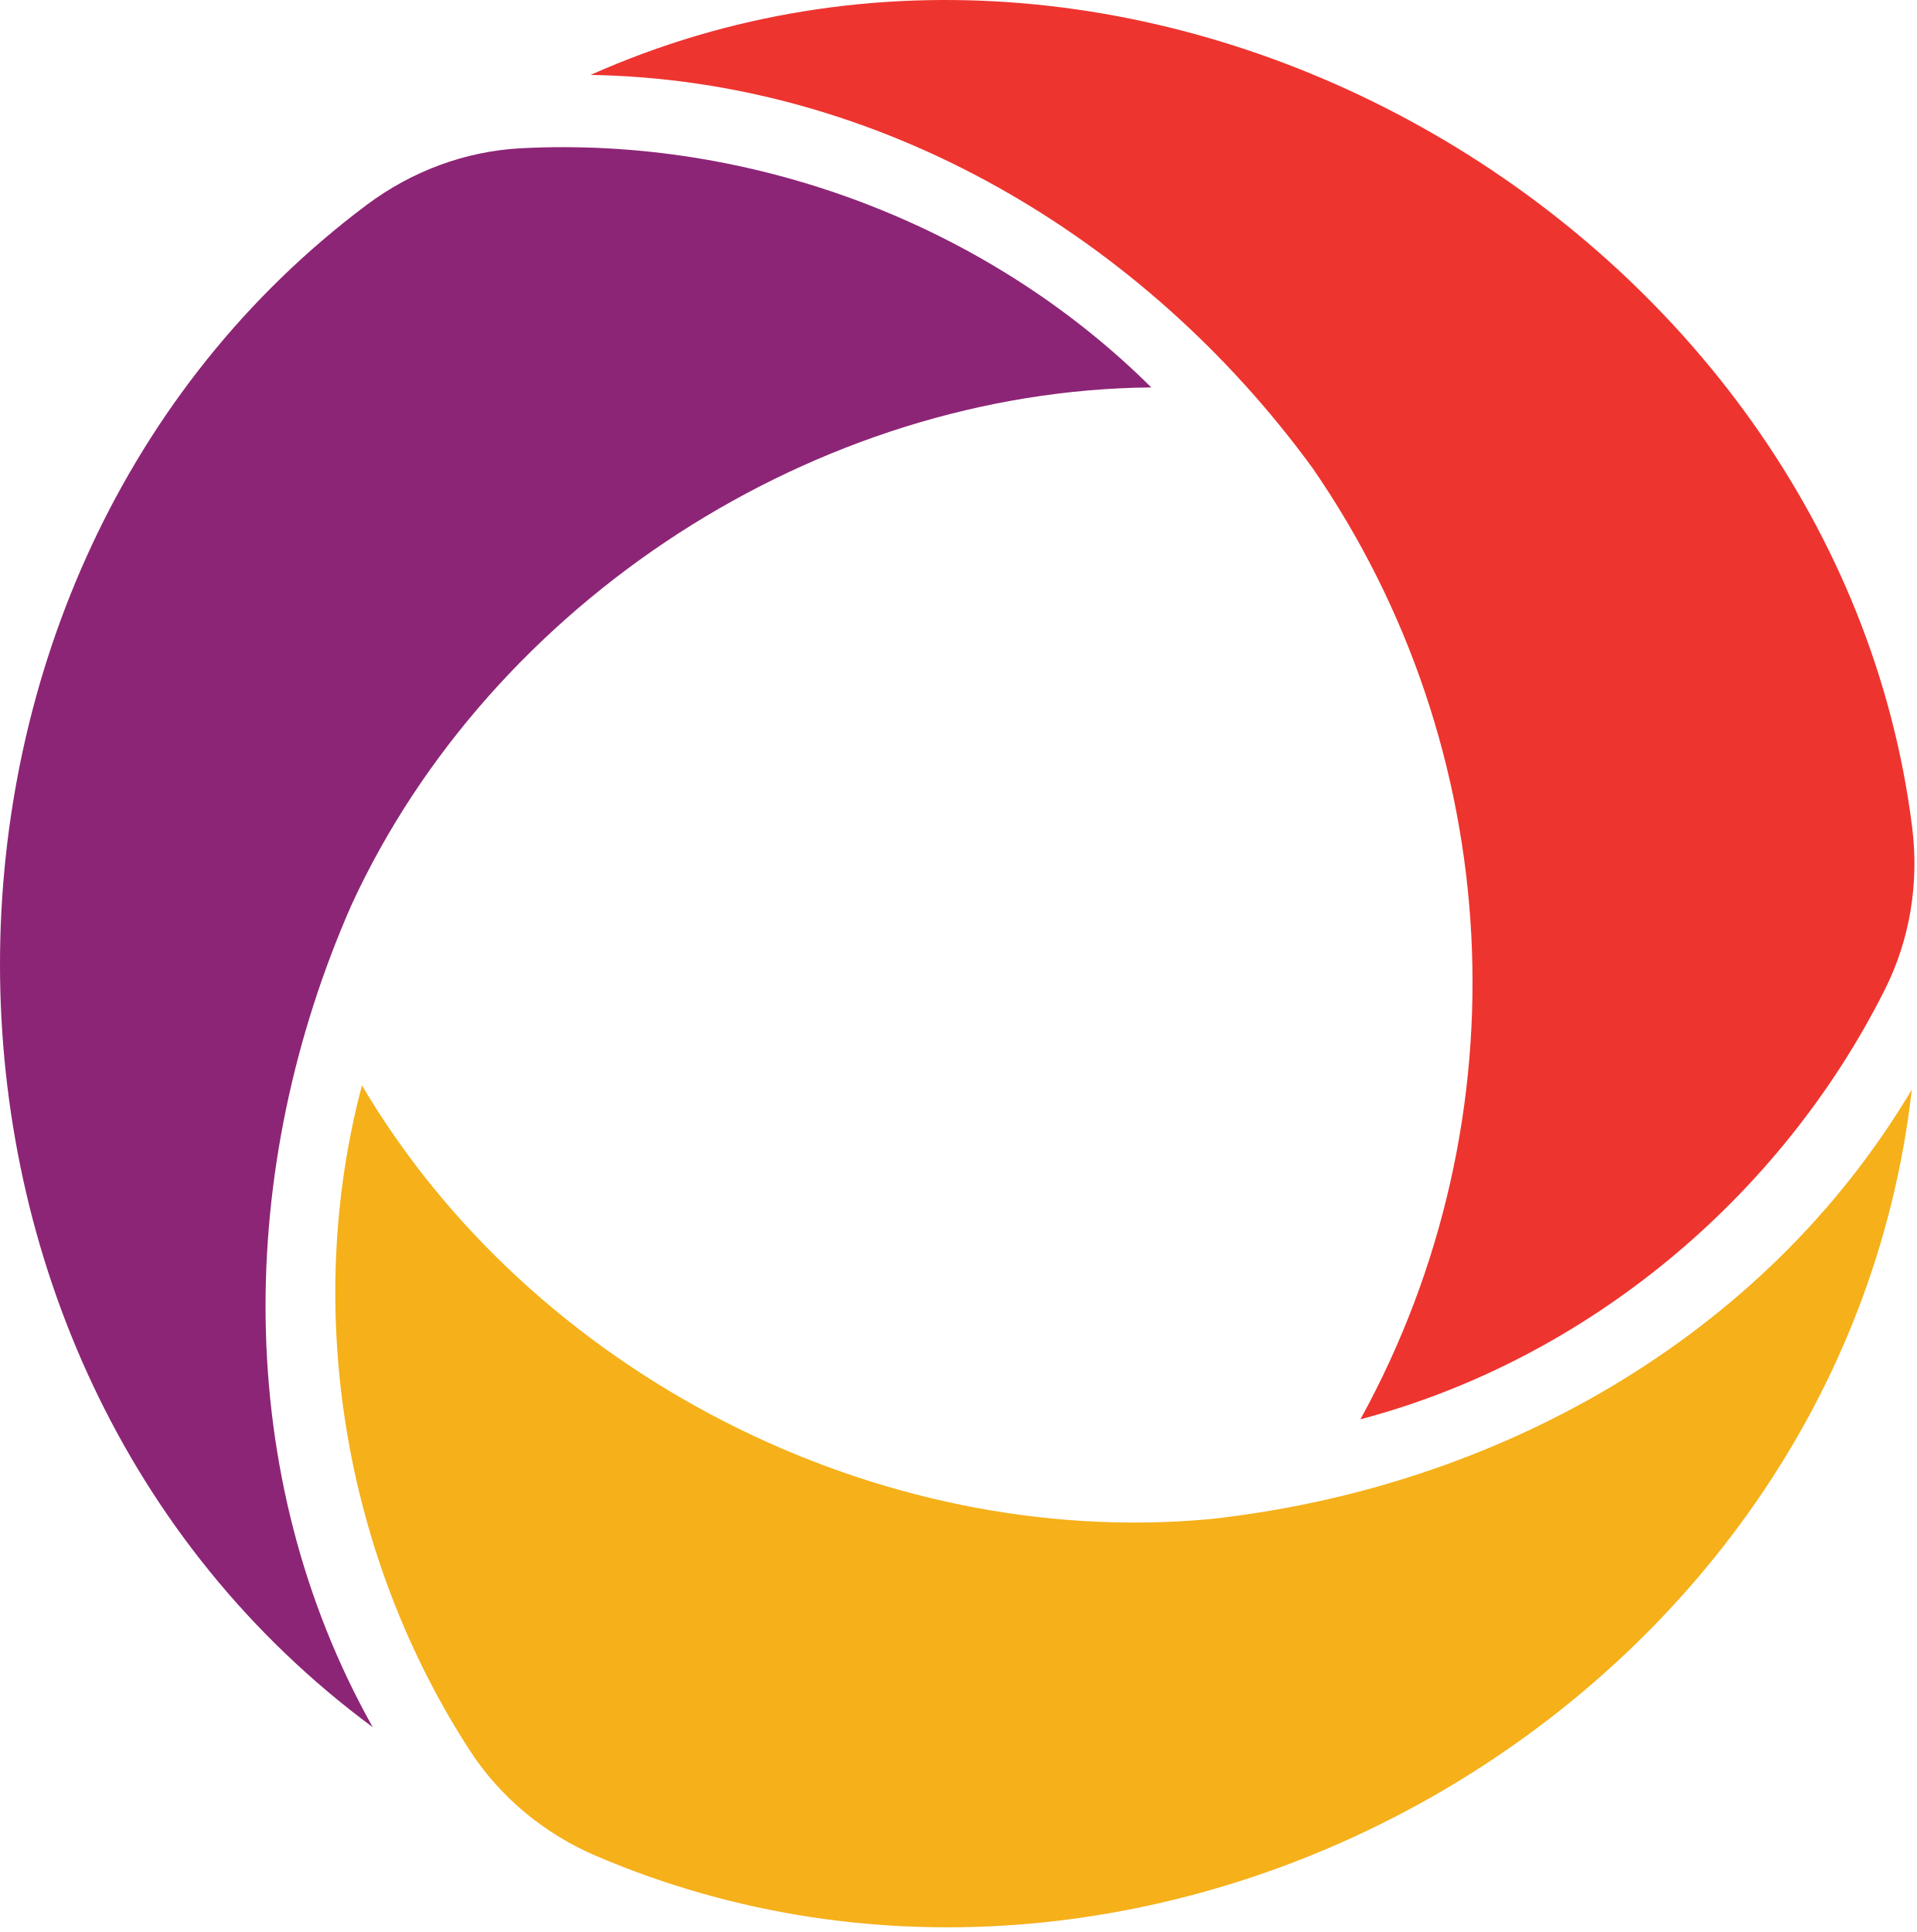
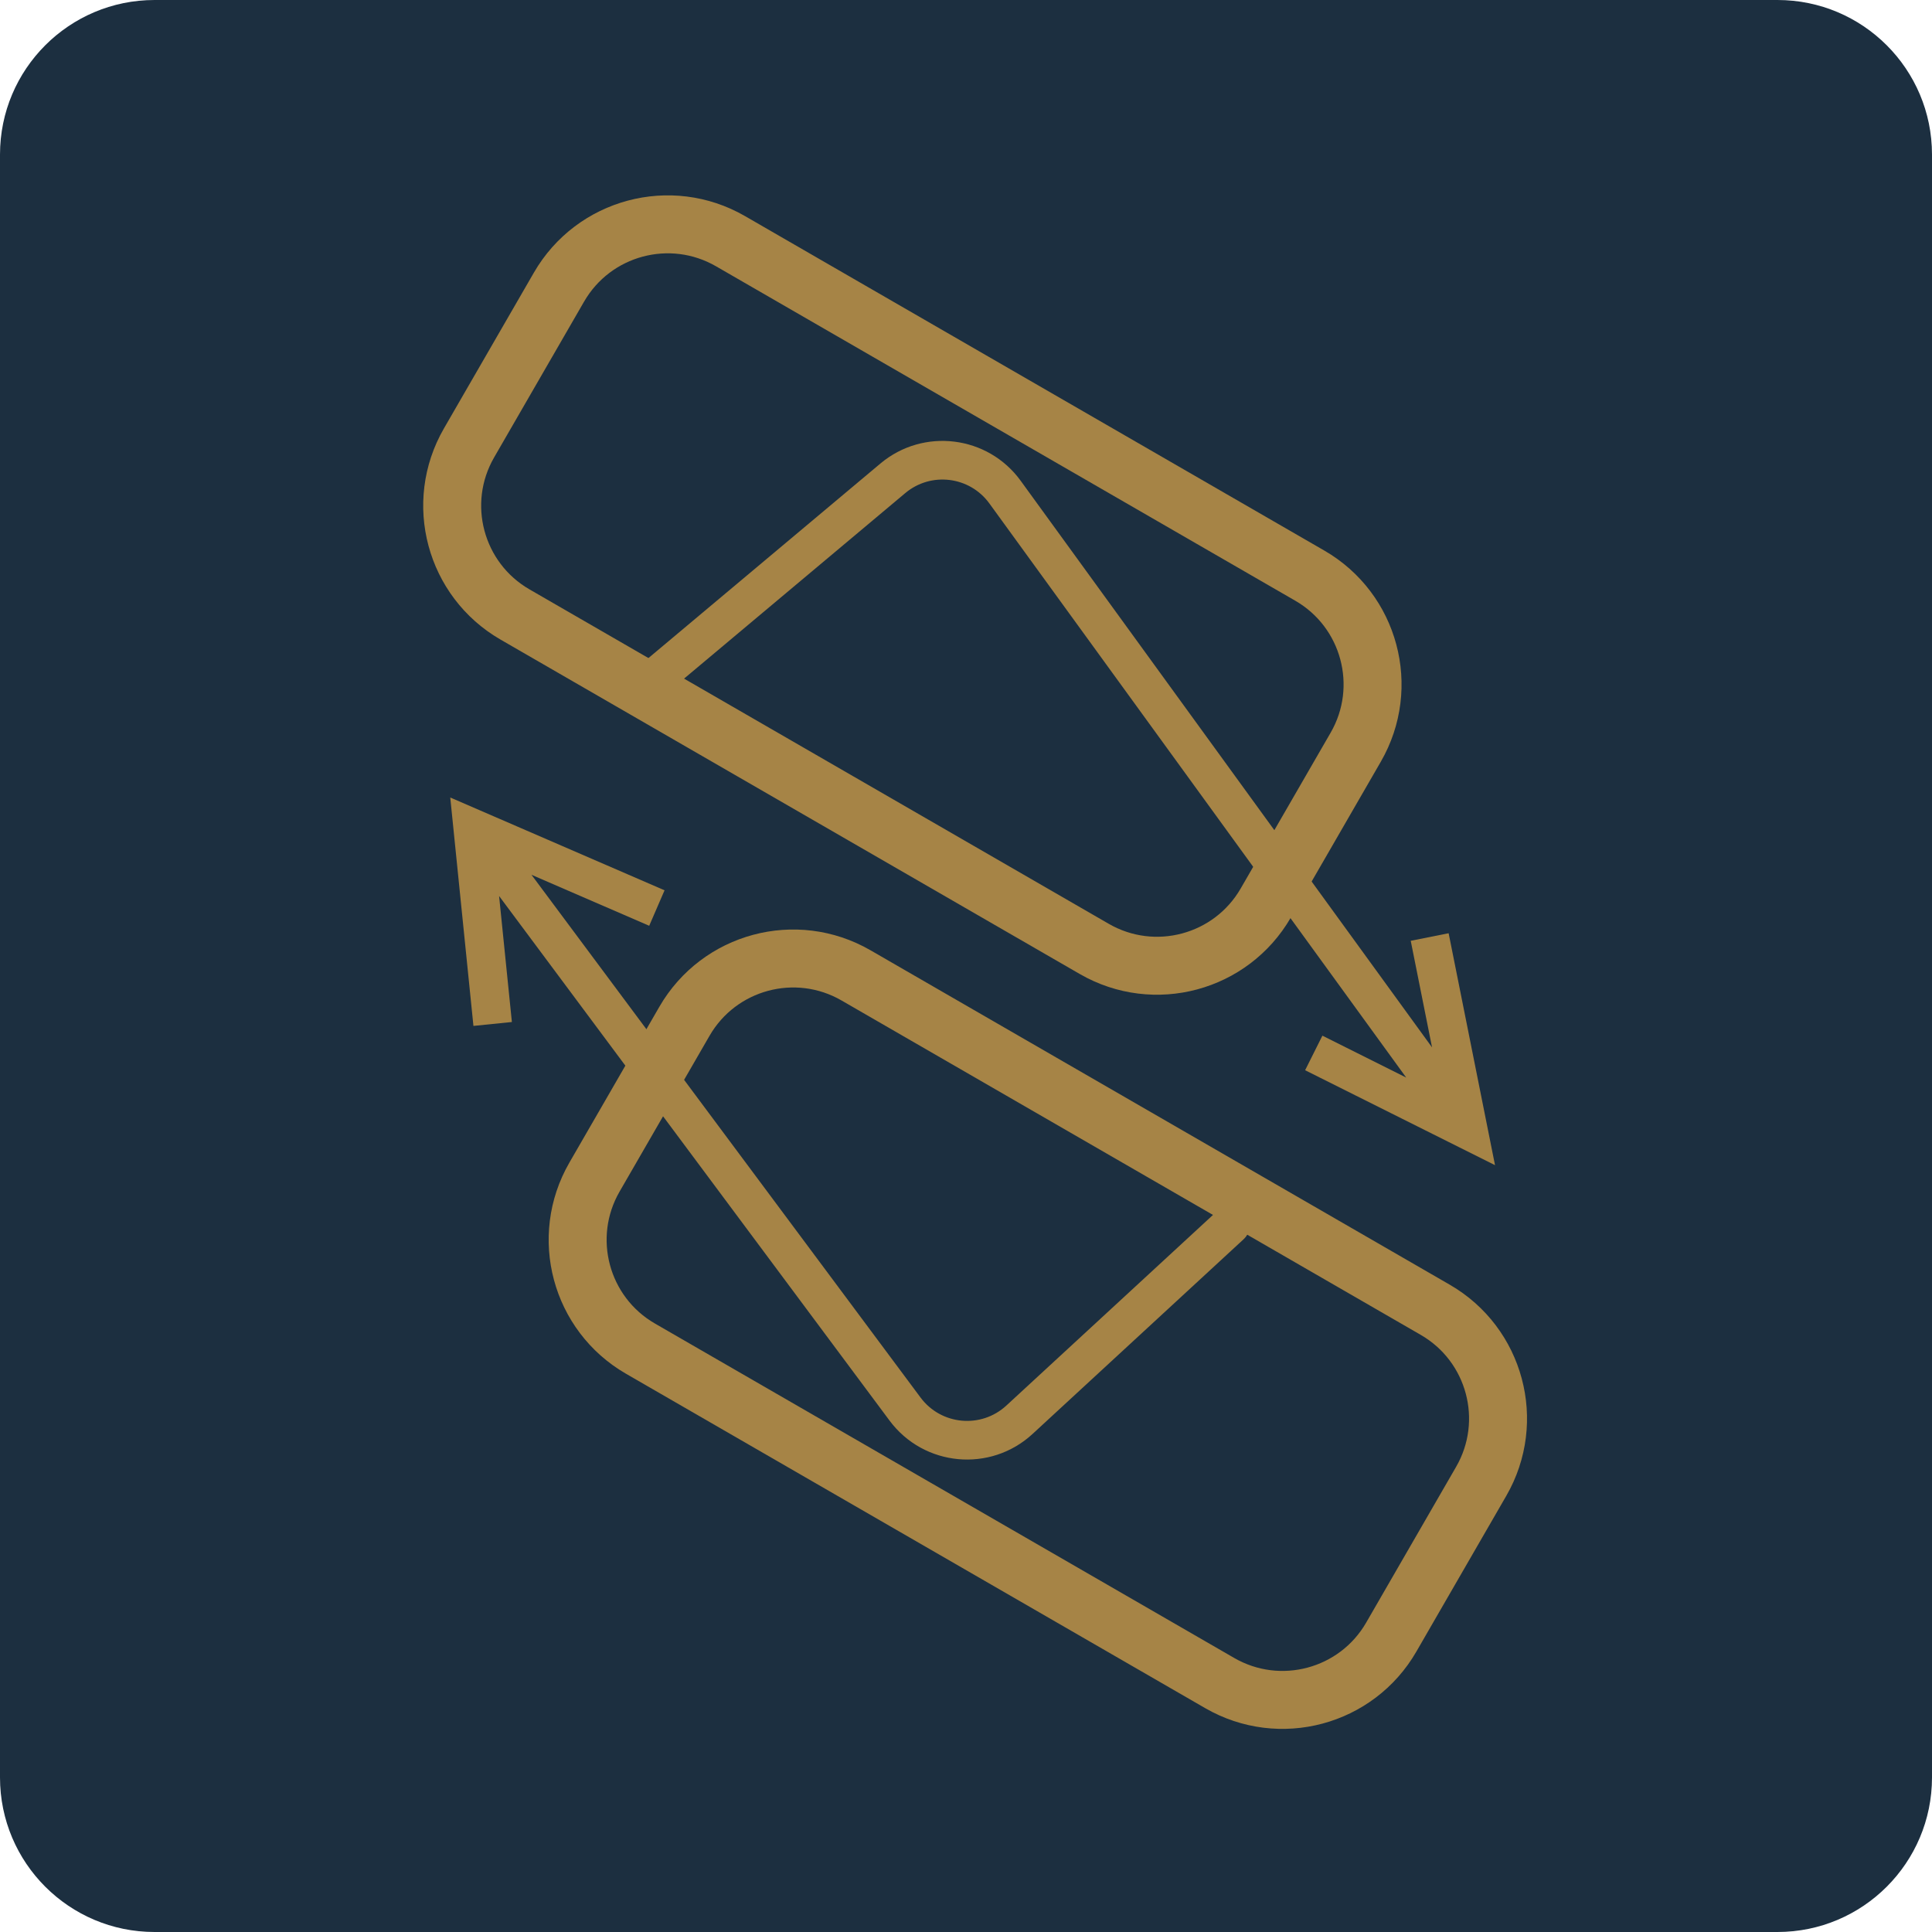
- <svg xmlns="http://www.w3.org/2000/svg" width="100%" height="100%" viewBox="0 0 367 370" version="1.1" xml:space="preserve" style="fill-rule:evenodd;clip-rule:evenodd;stroke-linejoin:round;stroke-miterlimit:2;">
-   <g transform="matrix(1,0,0,1,-129.225,-127.948)">
-     <g id="Layer-1" transform="matrix(4.16667,0,0,4.16667,0,0)">
-       <g transform="matrix(1,0,0,1,86.6099,107.074)">
-         <path d="M0,-6.544C13.098,-7.973 25.449,-14.834 32.255,-26.287C29.037,2.033 -2.48,19.936 -28.196,8.94C-30.569,7.925 -32.605,6.254 -34.008,4.088C-39.789,-4.83 -41.69,-16.18 -38.963,-26.48C-31.158,-13.247 -15.3,-5.131 0,-6.544" style="fill:rgb(245,176,26);fill-rule:nonzero;" />
-       </g>
-       <g transform="matrix(1,0,0,1,47.1708,74.7779)">
-         <path d="M0,-2.489C-5.312,9.568 -5.545,23.695 0.971,35.316C-21.946,18.37 -21.692,-17.876 0.689,-34.65C2.754,-36.197 5.219,-37.124 7.797,-37.257C18.41,-37.805 29.19,-33.775 36.747,-26.264C21.384,-26.121 6.427,-16.446 0,-2.489" style="fill:rgb(141,37,118);fill-rule:nonzero;" />
-       </g>
-       <g transform="matrix(1,0,0,1,91.325,66.4152)">
-         <path d="M0,-14.199C-7.749,-24.821 -19.884,-32.044 -33.173,-32.264C-7.482,-43.726 24.112,-25.143 27.557,2.322C27.877,4.876 27.458,7.469 26.305,9.769C21.503,19.345 12.602,26.776 2.203,29.527C9.838,15.64 8.889,-1.328 0,-14.199" style="fill:rgb(238,52,47);fill-rule:nonzero;" />
-       </g>
-     </g>
-   </g>
+ <svg xmlns="http://www.w3.org/2000/svg" width="100" height="100" viewBox="0 0 100 100" fill="none">
+   <rect width="100" height="100" rx="8" fill="#1C2F40" />
+   <rect x="27.521" y="66.555" width="22.31" height="47.621" rx="6.5" transform="rotate(-60 27.5207 66.5551)" stroke="#A68446" stroke-width="3" />
+   <rect x="21.027" y="28.555" width="22.31" height="47.621" rx="6.5" transform="rotate(-60 21.0267 28.5551)" stroke="#A68446" stroke-width="3" />
+   <path d="M76 58.5L75.553 59.395L77.382 60.309L76.981 58.304L76 58.5ZM52.02 25.472L51.211 26.059V26.059L52.02 25.472ZM46.213 24.757L46.856 25.523L46.856 25.523L46.213 24.757ZM33.357 34.234C32.934 34.589 32.879 35.22 33.234 35.643C33.589 36.066 34.219 36.121 34.643 35.766L34 35L33.357 34.234ZM68 54.5L67.553 55.395L75.553 59.395L76 58.5L76.447 57.606L68.447 53.606L68 54.5ZM76 58.5L76.981 58.304L74.981 48.304L74 48.5L73.019 48.696L75.019 58.696L76 58.5ZM76 58.5L76.809 57.913L52.83 24.884L52.02 25.472L51.211 26.059L75.191 59.088L76 58.5ZM46.213 24.757L45.571 23.991L33.357 34.234L34 35L34.643 35.766L46.856 25.523L46.213 24.757ZM52.02 25.472L52.83 24.884C51.127 22.538 47.792 22.128 45.571 23.991L46.213 24.757L46.856 25.523C48.188 24.405 50.189 24.652 51.211 26.059L52.02 25.472Z" fill="#A68446" />
+   <path d="M24.472 42.874L24.87 41.956L23.305 41.279L23.477 42.975L24.472 42.874ZM46.846 72.934L46.044 73.531V73.531L46.846 72.934ZM52.767 73.486L53.445 74.221L53.445 74.221L52.767 73.486ZM64.368 64.144C64.774 63.769 64.8 63.136 64.425 62.73C64.051 62.325 63.418 62.299 63.012 62.674L63.69 63.409L64.368 64.144ZM34 47L34.397 46.082L24.87 41.956L24.472 42.874L24.075 43.792L33.603 47.918L34 47ZM24.472 42.874L23.477 42.975L24.505 53.101L25.5 53L26.495 52.899L25.467 42.773L24.472 42.874ZM24.472 42.874L23.67 43.471L46.044 73.531L46.846 72.934L47.648 72.337L25.275 42.277L24.472 42.874ZM52.767 73.486L53.445 74.221L64.368 64.144L63.69 63.409L63.012 62.674L52.089 72.751L52.767 73.486ZM46.846 72.934L46.044 73.531C47.817 75.913 51.263 76.234 53.445 74.221L52.767 73.486L52.089 72.751C50.779 73.959 48.712 73.766 47.648 72.337L46.846 72.934Z" fill="#A68446" />
</svg>
